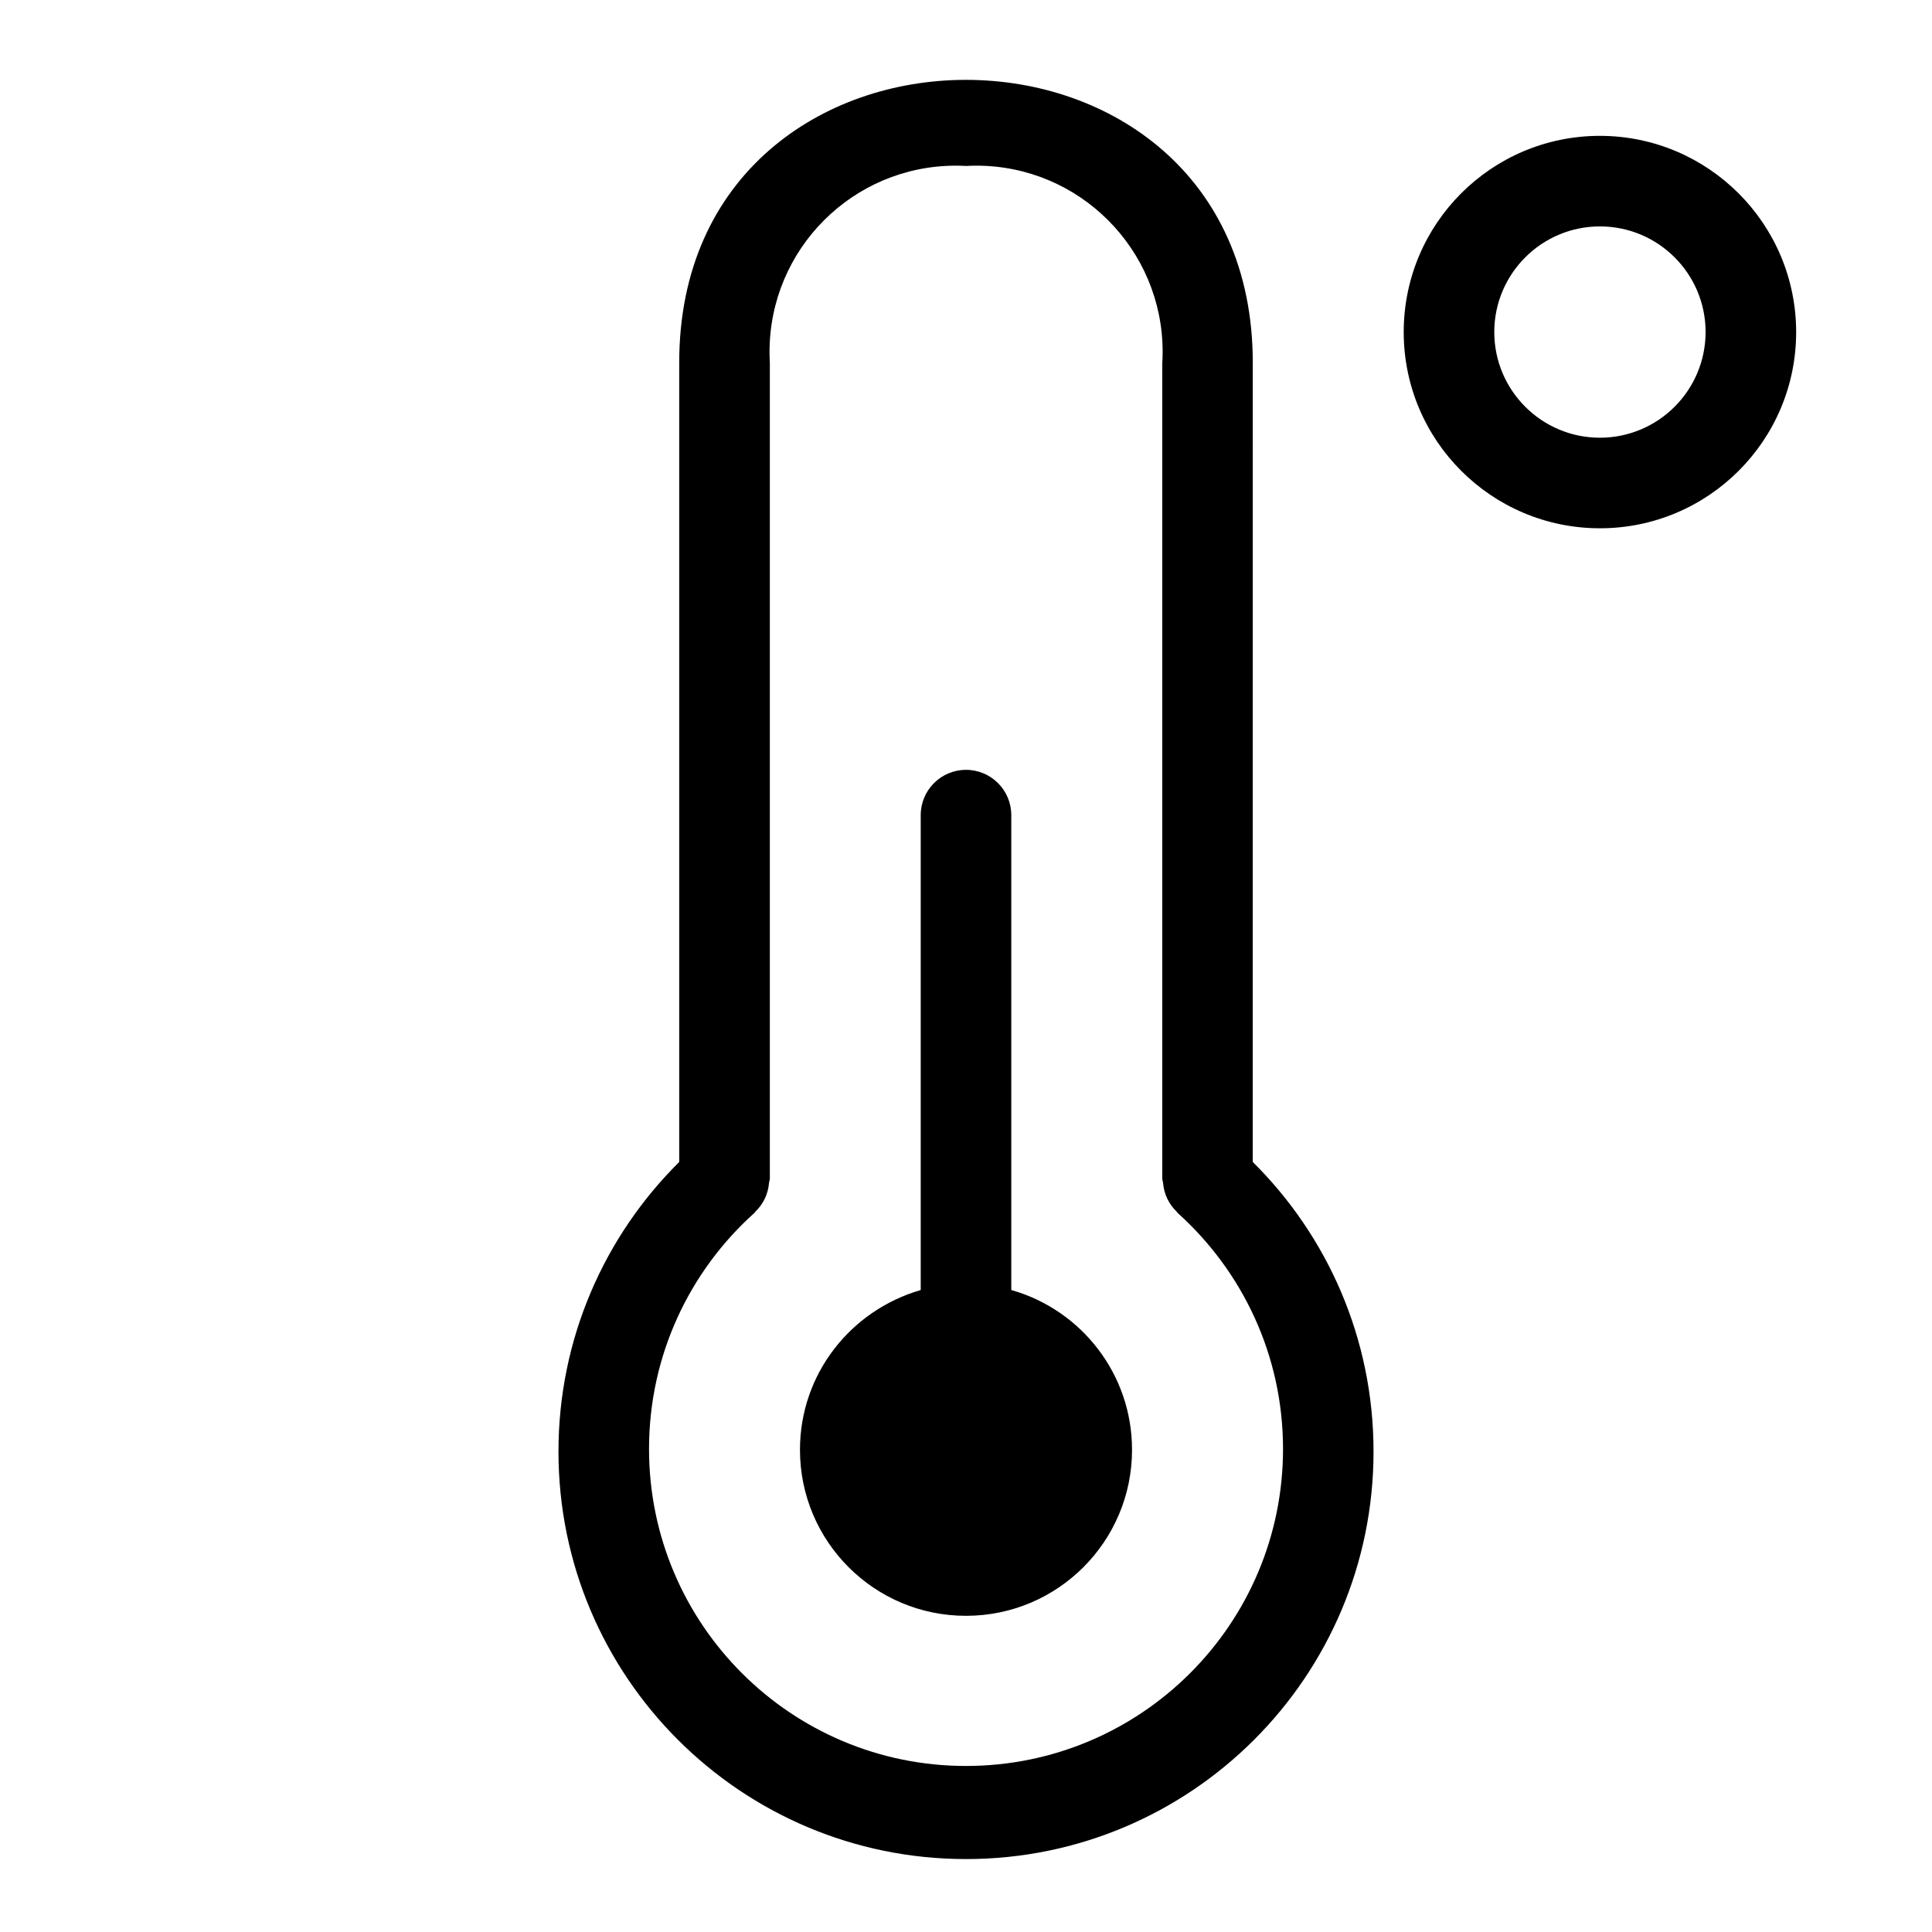
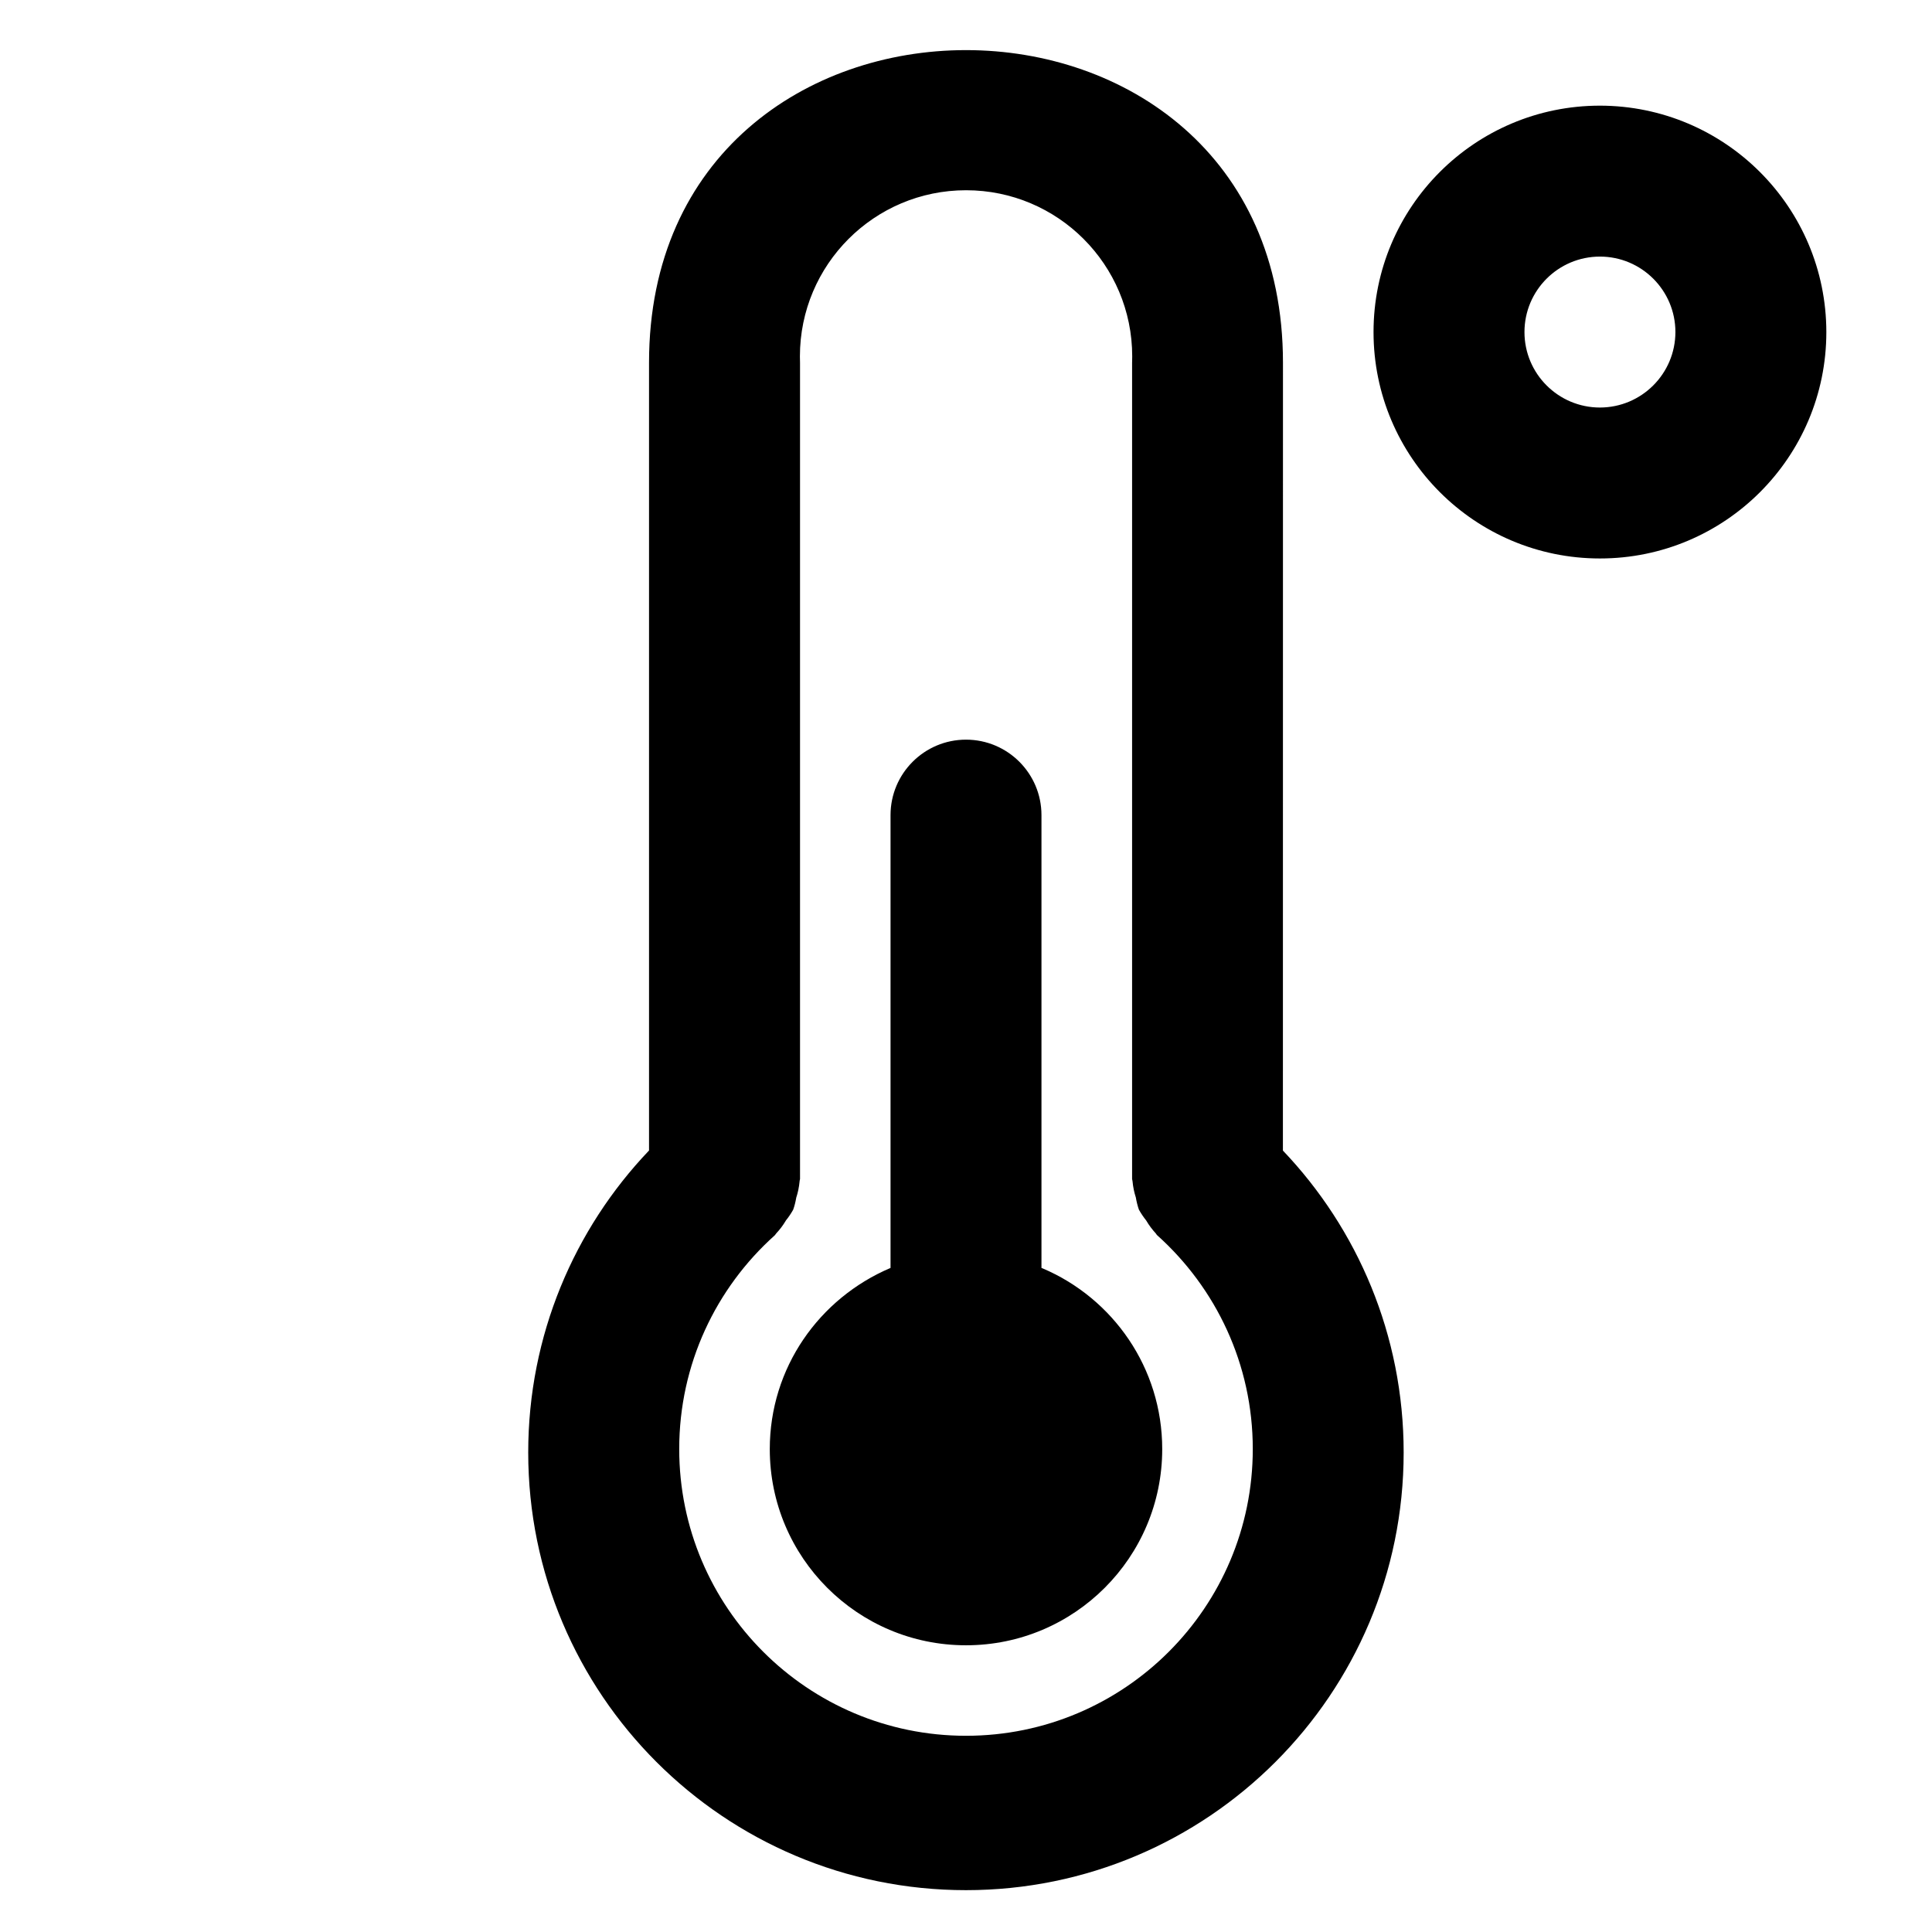
<svg xmlns="http://www.w3.org/2000/svg" fill="#000000" width="800px" height="800px" viewBox="0 0 32 32" version="1.1">
-   <path d="M20.75 6.008c0-6.246-9.501-6.248-9.5 0v13.238c-1.235 1.224-2 2.921-2 4.796 0 3.728 3.022 6.75 6.75 6.75s6.75-3.022 6.75-6.75c0-1.875-0.765-3.572-2-4.796l-0.001-0zM16 29.25c-2.9-0-5.25-2.351-5.25-5.251 0-1.553 0.674-2.948 1.745-3.909l0.005-0.004 0.006-0.012c0.13-0.122 0.215-0.29 0.231-0.477l0-0.003c0.001-0.014 0.007-0.024 0.008-0.038l0.006-0.029v-13.52c-0.003-0.053-0.005-0.115-0.005-0.178 0-1.704 1.381-3.085 3.085-3.085 0.060 0 0.12 0.002 0.179 0.005l-0.008-0c0.051-0.003 0.11-0.005 0.17-0.005 1.704 0 3.085 1.381 3.085 3.085 0 0.063-0.002 0.125-0.006 0.186l0-0.008v13.52l0.006 0.029 0.007 0.036c0.015 0.191 0.101 0.36 0.231 0.482l0 0 0.006 0.012c1.076 0.966 1.75 2.361 1.75 3.913 0 2.9-2.35 5.25-5.25 5.251h-0zM16.75 21.367v-7.866c0-0.414-0.336-0.75-0.75-0.75s-0.75 0.336-0.75 0.75v0 7.866c-1.164 0.338-2 1.394-2 2.646 0 1.519 1.231 2.75 2.75 2.75s2.75-1.231 2.75-2.75c0-1.252-0.836-2.308-1.981-2.641l-0.019-0.005zM26.5 2.25c-1.795 0-3.25 1.455-3.25 3.25s1.455 3.25 3.25 3.25c1.795 0 3.25-1.455 3.25-3.25v0c-0.002-1.794-1.456-3.248-3.25-3.25h-0zM26.5 7.25c-0.966 0-1.75-0.784-1.75-1.75s0.784-1.75 1.75-1.75c0.966 0 1.75 0.784 1.75 1.75v0c-0.001 0.966-0.784 1.749-1.75 1.75h-0z" />
+   <path d="M21.25 6.008c0-6.904-10.5-6.904-10.5 0v13.048c-1.238 1.298-2.001 3.061-2.001 5.001 0 4.004 3.246 7.25 7.25 7.25s7.25-3.246 7.25-7.25c0-1.94-0.762-3.702-2.003-5.003l0.003 0.003zM16 28.75c-2.623 0-4.75-2.127-4.75-4.75 0-1.405 0.61-2.667 1.58-3.537l0.004-0.004c0.009-0.008 0.013-0.020 0.022-0.029 0.059-0.063 0.112-0.133 0.157-0.208l0.003-0.006c0.043-0.053 0.084-0.113 0.119-0.175l0.003-0.006c0.020-0.055 0.037-0.122 0.049-0.19l0.001-0.007c0.027-0.081 0.047-0.175 0.056-0.272l0-0.005 0.007-0.033v-13.52c-0.001-0.031-0.002-0.068-0.002-0.105 0-1.52 1.232-2.752 2.752-2.752s2.752 1.232 2.752 2.752c0 0.037-0.001 0.074-0.002 0.11l0-0.005v13.52c0 0.012 0.007 0.023 0.007 0.035 0.009 0.098 0.028 0.188 0.056 0.274l-0.002-0.009c0.013 0.079 0.031 0.149 0.055 0.217l-0.003-0.009c0.038 0.068 0.079 0.127 0.123 0.182l-0.002-0.002c0.048 0.081 0.101 0.151 0.16 0.215l-0.001-0.001c0.009 0.009 0.012 0.021 0.022 0.029 0.974 0.874 1.584 2.136 1.584 3.541 0 2.623-2.127 4.75-4.75 4.75v0zM17.25 21.001v-7.5c0-0.69-0.56-1.25-1.25-1.25s-1.25 0.56-1.25 1.25v0 7.5c-1.184 0.503-2 1.656-2 3 0 1.795 1.455 3.25 3.25 3.25s3.25-1.455 3.25-3.25c0-1.344-0.816-2.497-1.979-2.992l-0.021-0.008zM26.5 1.75c-2.071 0-3.75 1.679-3.75 3.75s1.679 3.75 3.75 3.75c2.071 0 3.75-1.679 3.75-3.75v0c-0.002-2.070-1.68-3.748-3.75-3.75h-0zM26.5 6.75c-0.69 0-1.25-0.56-1.25-1.25s0.56-1.25 1.25-1.25c0.69 0 1.25 0.56 1.25 1.25v0c-0.001 0.69-0.56 1.249-1.25 1.25h-0z" />
</svg>
